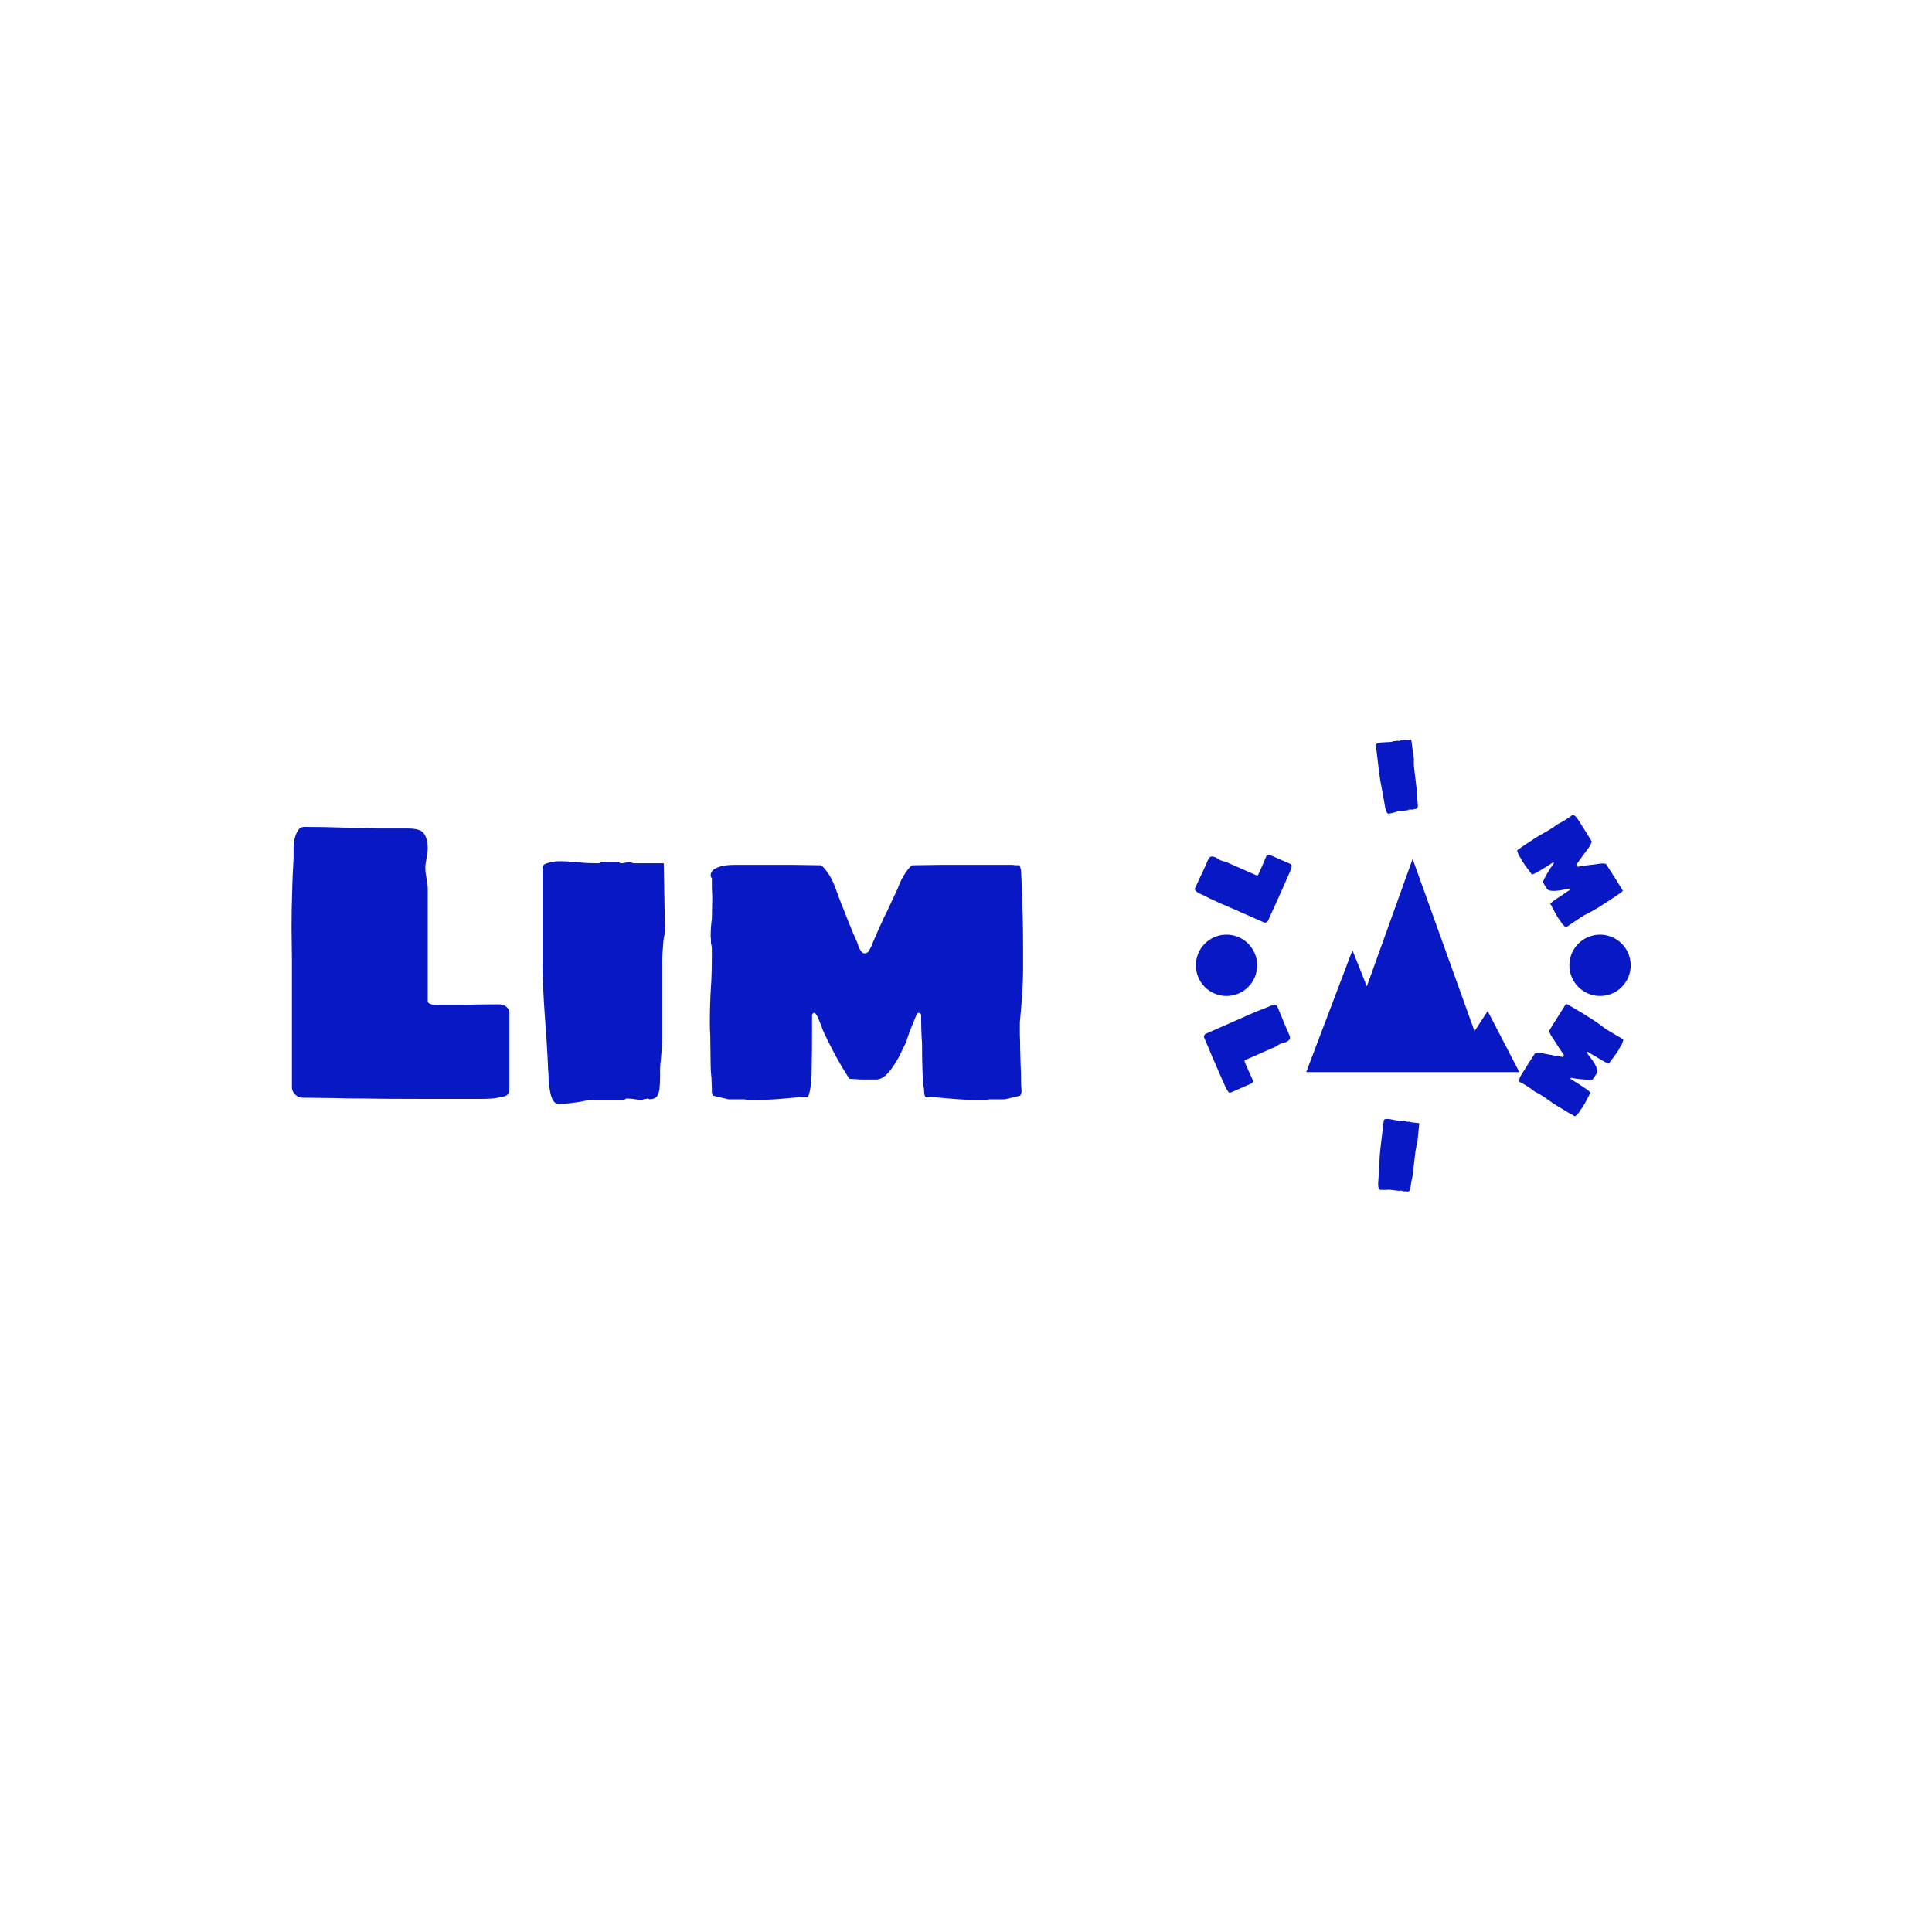
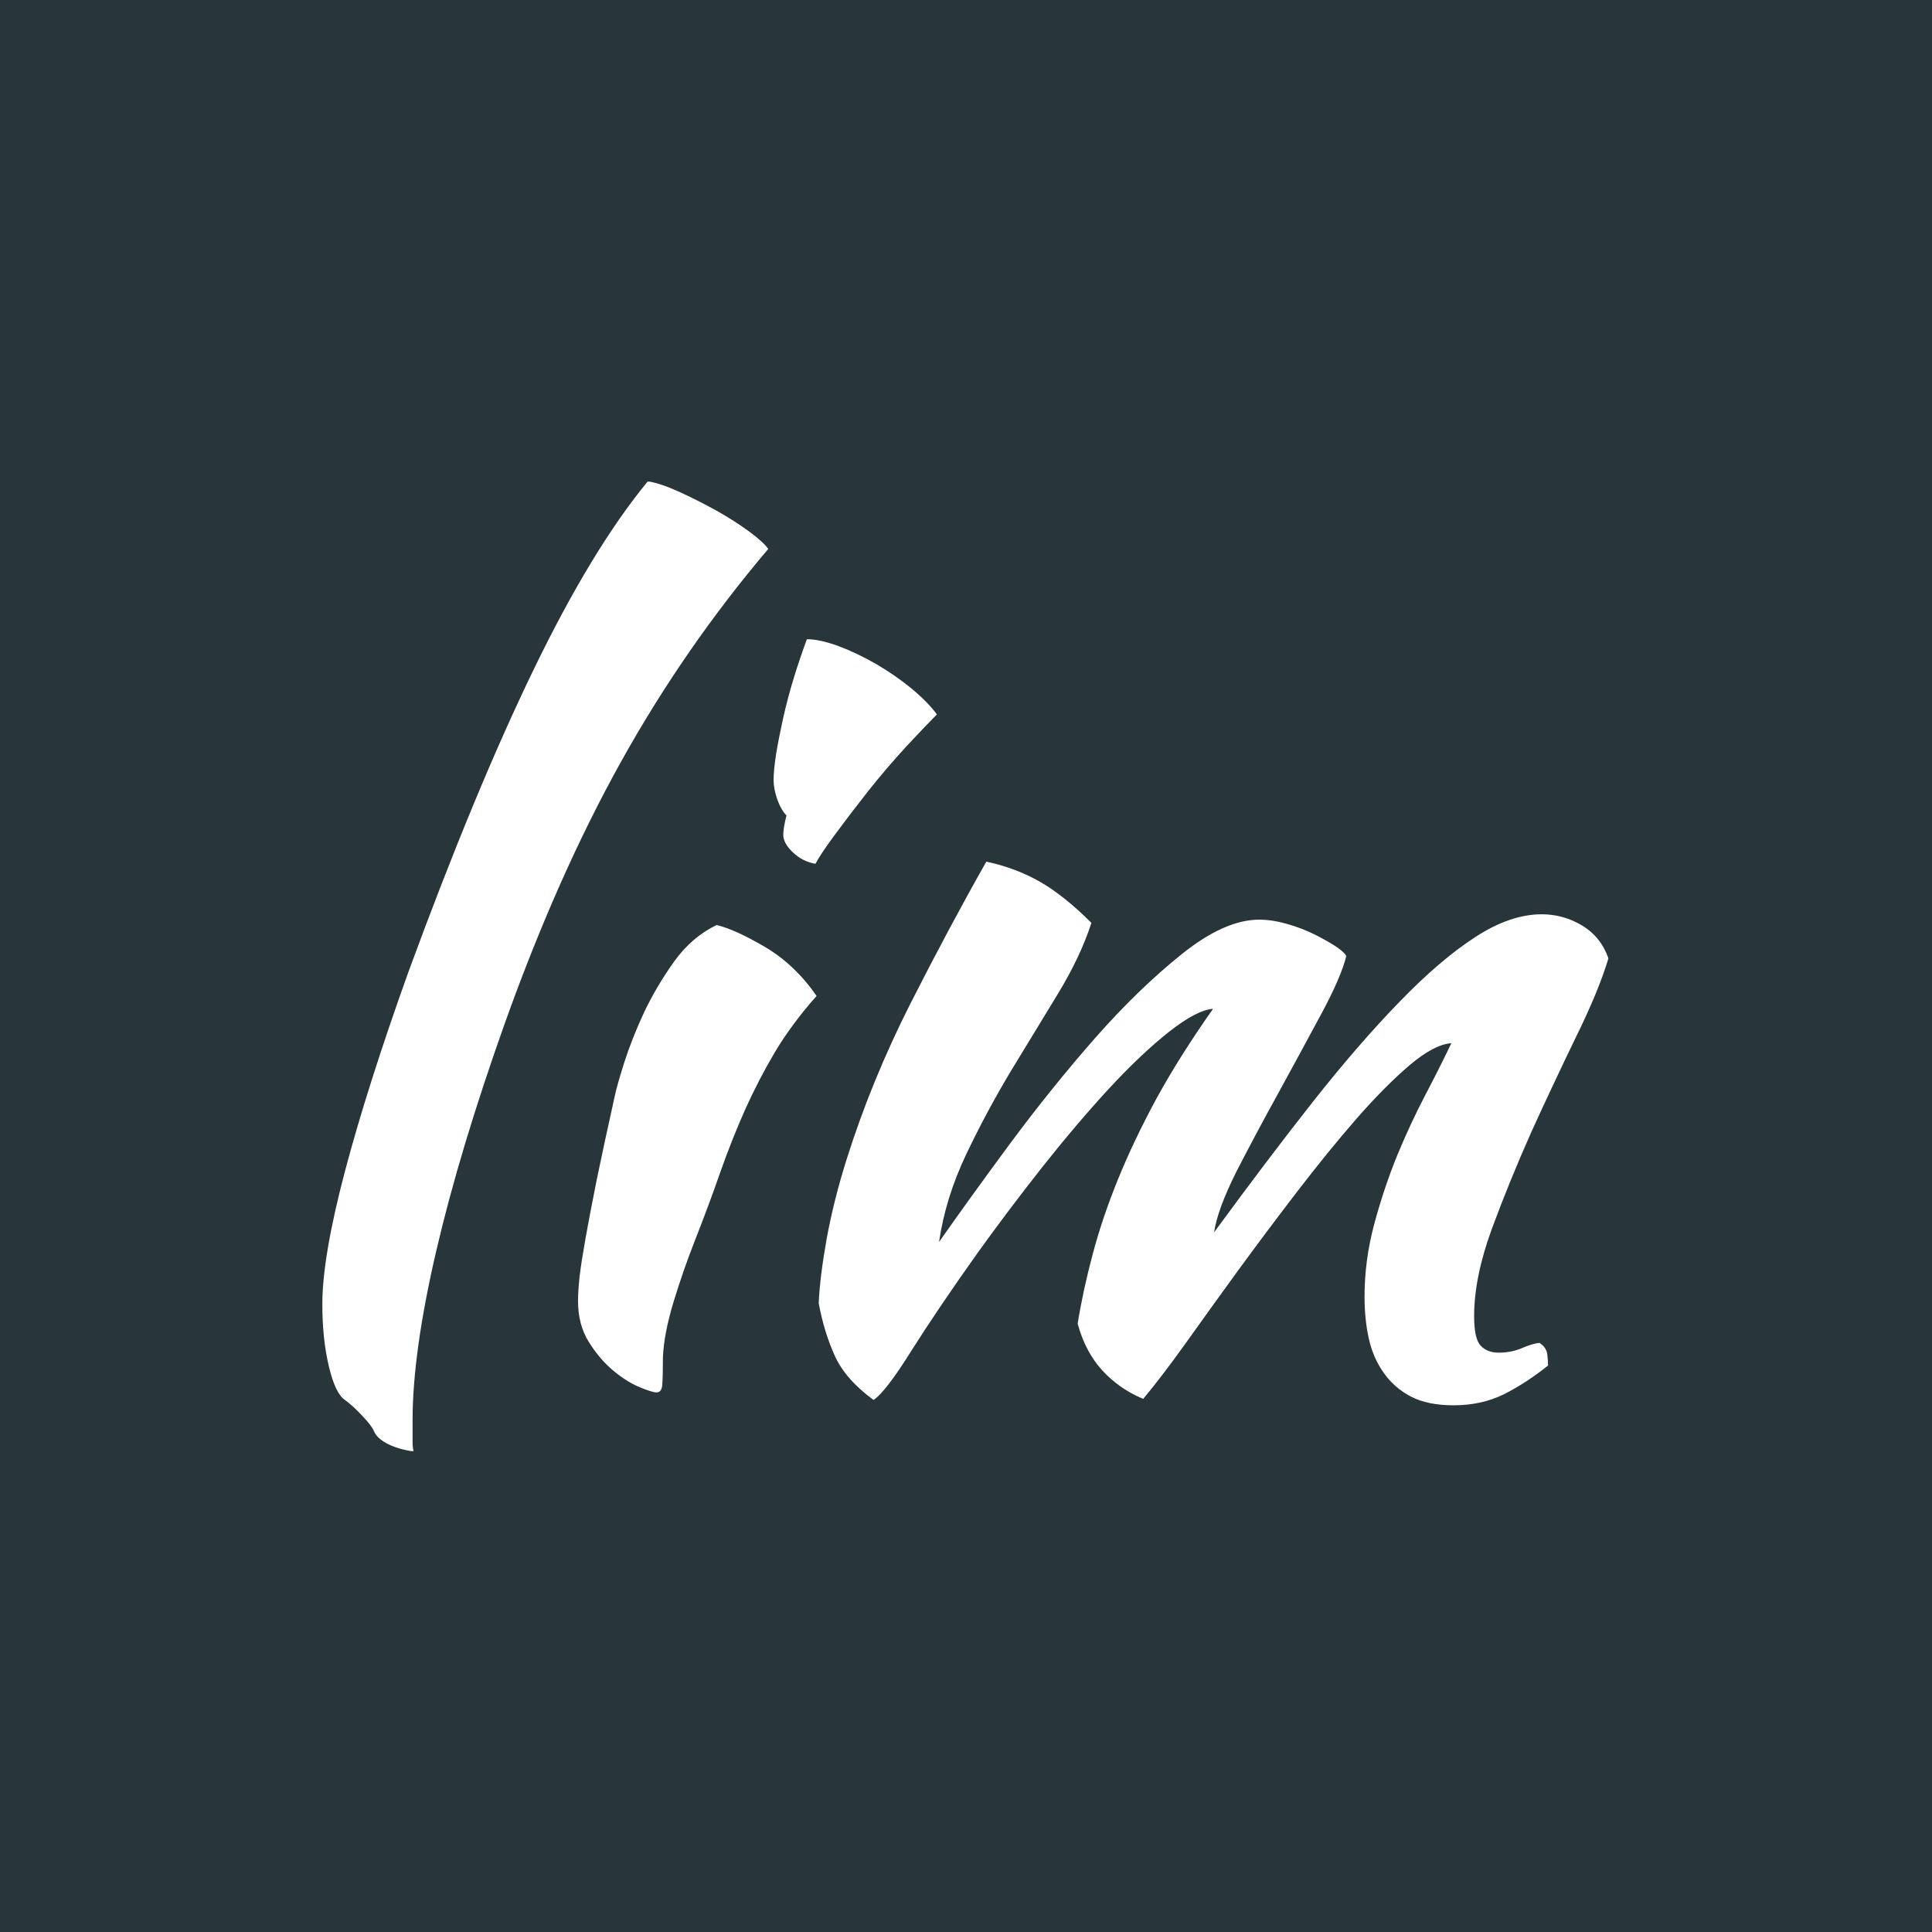
- <svg xmlns="http://www.w3.org/2000/svg" version="1.1" width="1000" height="1000" viewBox="0 0 1000 1000">
-   <rect width="1000" height="1000" fill="#ffffff" />
-   <g transform="matrix(0.7,0,0,0.7,149.5758,382.5045)">
-     <svg viewBox="0 0 396 133" data-background-color="#ffffff" preserveAspectRatio="xMidYMid meet" height="335" width="1000">
-       <g id="tight-bounds" transform="matrix(1,0,0,1,0.24,0.1392152)">
-         <svg viewBox="0 0 395.52 132.722" height="132.722" width="395.52">
+ <svg xmlns="http://www.w3.org/2000/svg" version="1.1" width="1500" height="1500" viewBox="0 0 1500 1500">
+   <rect width="1500" height="1500" fill="#28353b" />
+   <g transform="matrix(0.6666667,0,0,0.6666667,249.5179,373.9714)">
+     <svg viewBox="0 0 328 247" data-background-color="#28353b" preserveAspectRatio="xMidYMid meet" height="1129" width="1500">
+       <g id="tight-bounds" transform="matrix(1,0,0,1,0.1581395,-0.1)">
+         <svg viewBox="0 0 327.684 247.2" height="247.2" width="327.684">
          <g>
-             <svg viewBox="0 0 395.52 132.722" height="132.722" width="395.52">
+             <svg viewBox="0 0 327.684 247.2" height="247.2" width="327.684">
              <g>
-                 <svg viewBox="0 0 728.423 244.431" height="132.722" width="395.52">
-                   <g transform="matrix(1,0,0,1,0,47.26355)">
-                     <svg viewBox="0 0 395.52 149.904" height="149.904" width="395.52">
-                       <g id="textblocktransform">
-                         <svg viewBox="0 0 395.52 149.904" height="149.904" width="395.52" id="textblock">
-                           <g>
-                             <svg viewBox="0 0 395.52 149.904" height="149.904" width="395.52">
-                               <g transform="matrix(1,0,0,1,0,0)">
-                                 <svg width="395.52" viewBox="2.95 -33.65 90.5 34.3" height="149.904" data-palette-color="#0718c4">
-                                   <path d="M19.15 0Q14 0 11.65-0.05L11.65-0.05Q9.5-0.05 8.35-0.1L8.35-0.1 4.25-0.15Q3.8-0.15 3.4-0.55L3.4-0.55Q3-0.95 3-1.4L3-1.4 3-12.4 3-17.2 2.95-21.3Q2.95-23.35 3.05-26.45L3.05-26.45Q3.05-27.1 3.2-29.8L3.2-29.8 3.2-30.95Q3.2-32.35 3.75-33.2L3.75-33.2Q4-33.65 4.55-33.65L4.55-33.65Q7-33.65 9.9-33.55L9.9-33.55Q10.3-33.5 11.05-33.5L11.05-33.5Q12.7-33.5 13.5-33.45L13.5-33.45 16.2-33.45Q16.4-33.45 17.38-33.45 18.35-33.45 18.9-33.2L18.9-33.2Q19.8-32.7 19.8-30.9L19.8-30.9 19.75-30.5Q19.75-30.35 19.65-29.75L19.65-29.75Q19.5-29 19.5-28.65L19.5-28.65Q19.5-28.1 19.65-27.25L19.65-27.25Q19.75-26.65 19.75-26.45L19.75-26.45 19.8-26.15 19.8-19.15 19.8-15.9 19.8-12.8 19.8-12.2Q19.8-11.8 20.25-11.7L20.25-11.7Q20.4-11.65 20.9-11.65L20.9-11.65 24.55-11.65Q25.9-11.7 28.65-11.7L28.65-11.7Q29.2-11.7 29.55-11.38 29.9-11.05 29.9-10.7L29.9-10.7 29.9-1.15 29.9-1.05Q29.9-0.65 29.5-0.4L29.5-0.4Q29.05-0.2 28.45-0.15L28.45-0.15Q27.8 0 26.4 0L26.4 0 19.15 0ZM36.05 0.65Q35.15 0.65 34.9-1.15L34.9-1.15Q34.75-1.9 34.75-2.5L34.75-2.5Q34.75-3.3 34.7-3.5L34.7-3.5Q34.65-4.95 34.45-8.1L34.45-8.1 34.3-10Q34-14.4 34-16.5L34-16.5 34-28.65Q34-29.05 34.9-29.25L34.9-29.25Q35.4-29.4 36.3-29.4L36.3-29.4Q36.9-29.4 37.6-29.33 38.3-29.25 38.65-29.25L38.65-29.25Q39.4-29.15 41-29.15L41-29.15 41.2-29.3 43.4-29.3Q43.55-29.15 43.75-29.15L43.75-29.15 43.95-29.15Q44-29.2 44.2-29.2L44.2-29.2Q44.3-29.25 44.5-29.25L44.5-29.25Q44.55-29.3 44.6-29.3 44.65-29.3 44.65-29.3L44.65-29.3Q44.8-29.3 45-29.23 45.2-29.15 45.3-29.15L45.3-29.15 49-29.15 49.15-20.55Q49.15-20.5 49.07-20.23 49-19.95 48.95-19.5L48.95-19.5Q48.8-17.7 48.8-16.65L48.8-16.65 48.8-6.9 48.65-5Q48.5-3.75 48.55-2.95L48.55-2.95Q48.55-1.9 48.47-1.28 48.4-0.65 48.15-0.3L48.15-0.3Q47.85 0.05 47.2 0.05L47.2 0.05 47.15 0 47-0.05Q46.9-0.05 46.9 0L46.9 0 46.65 0Q46.35 0.1 46.3 0.15L46.3 0.15Q46.05 0.15 45.15 0L45.15 0 44.45-0.05Q44.2-0.05 44.15 0.15L44.15 0.15 40.4 0.15 39.7 0.15 38.4 0.4 37.2 0.55 36.05 0.65ZM59.7 0.15Q59.25 0.15 59 0.05L59 0.05 58.09 0.05 57.34 0.05 57 0.05 55.09-0.4 54.95-0.75 54.95-1.25 54.9-2.6Q54.8-3.5 54.8-4.15L54.8-4.15 54.75-7.95Q54.7-8.5 54.7-9.45L54.7-9.45Q54.7-11.75 54.84-13.9L54.84-13.9Q54.95-15.3 54.95-18.4L54.95-18.4Q54.95-18.9 54.84-19.25L54.84-19.25 54.84-19.75 54.8-20.05Q54.8-21.2 54.95-22.3L54.95-22.3 55-24.95 54.95-26.15 54.95-27.3Q54.8-27.45 54.8-27.65L54.8-27.65Q54.8-28.4 56-28.75L56-28.75Q56.7-28.95 57.75-28.95L57.75-28.95 65.05-28.95 68.45-28.9Q68.45-28.9 68.52-28.85 68.59-28.8 68.7-28.7L68.7-28.7Q69.09-28.3 69.5-27.65L69.5-27.65Q69.95-26.9 70.25-26.05L70.25-26.05Q70.59-25.05 71.59-22.55L71.59-22.55Q72.4-20.5 72.95-19.3L72.95-19.3Q73.34-18 73.84-18L73.84-18Q74.3-18 74.55-18.65L74.55-18.65Q74.65-18.75 74.84-19.3L74.84-19.3 75.65-21.15Q75.75-21.35 76.34-22.65L76.34-22.65Q76.5-22.9 77.2-24.45L77.2-24.45 77.95-26.05Q78.05-26.35 78.25-26.8 78.45-27.25 78.7-27.65L78.7-27.65Q79.2-28.45 79.5-28.7L79.5-28.7Q79.59-28.9 79.8-28.9L79.8-28.9 83.2-28.95 90.45-28.95 91.05-28.95 91.5-28.95 92.09-28.95Q92.3-28.9 93-28.9L93-28.9Q93.05-28.9 93.2-28.25L93.2-28.25Q93.34-25.7 93.34-24.15L93.34-24.15Q93.45-22.25 93.45-18.4L93.45-18.4 93.45-15.9Q93.45-13.65 93.05-9.45L93.05-9.45 93.05-7.95Q93.09-7.3 93.09-6.15L93.09-6.15 93.15-4.05Q93.2-3.45 93.2-2.45L93.2-2.45Q93.2-1.55 93.25-1.25L93.25-1.25 93.25-0.75 93.09-0.4 91.2 0.05 90.8 0.05 90.09 0.05 89.25 0.05Q88.94 0.15 88.5 0.15L88.5 0.15Q86.55 0.15 84.5-0.03 82.45-0.2 81.95-0.25L81.95-0.25 81.75-0.2 81.5-0.2Q81.2-0.2 81.2-1.15L81.2-1.15Q80.95-2.45 80.95-6.9L80.95-6.9Q80.84-8.15 80.84-10.3L80.84-10.3Q80.84-10.65 80.5-10.65L80.5-10.65Q80.34-10.65 80.2-10.25L80.2-10.25Q79.45-8.45 79.3-8L79.3-8 78.95-6.95 78.55-6.15Q77.65-4.15 76.59-3.05L76.59-3.05Q75.95-2.4 75.25-2.4L75.25-2.4 74.59-2.4 73.7-2.4Q73.05-2.4 72.75-2.45L72.75-2.45Q72.2-2.45 71.95-2.5L71.95-2.5Q70.2-5.2 68.7-8.45L68.7-8.45Q68.5-9.05 68.32-9.45 68.15-9.85 68.05-10.15L68.05-10.15Q67.7-10.65 67.7-10.65L67.7-10.65Q67.34-10.65 67.34-10.3L67.34-10.3 67.34-8.3Q67.34-5.25 67.3-3.9L67.3-3.9Q67.3-1.75 67-0.7L67-0.7Q66.95-0.5 66.87-0.35 66.8-0.2 66.7-0.2L66.7-0.2 66.45-0.2 66.25-0.25Q65.8-0.2 63.77-0.03 61.75 0.15 59.7 0.15L59.7 0.15Z" opacity="1" transform="matrix(1,0,0,1,0,0)" fill="#0718c4" class="wordmark-text-0" data-fill-palette-color="primary" id="text-0" />
-                                 </svg>
-                               </g>
+                 <svg viewBox="0 0 327.684 247.2" height="247.2" width="327.684">
+                   <g id="textblocktransform">
+                     <svg viewBox="0 0 327.684 247.2" height="247.2" width="327.684" id="textblock">
+                       <g>
+                         <svg viewBox="0 0 327.684 247.2" height="247.2" width="327.684">
+                           <g transform="matrix(1,0,0,1,0,0)">
+                             <svg width="327.684" viewBox="4.8 -41.5 59.85 45.15" height="247.2" data-palette-color="#ffffff">
+                               <path d="M4.8-3.2L4.8-3.2Q4.8-5.4 5.85-9.38 6.9-13.35 8.8-18.65L8.8-18.65Q11.9-27.1 14.63-32.73 17.35-38.35 19.95-41.5L19.95-41.5Q20.55-41.4 21.43-41 22.3-40.6 23.15-40.13 24-39.65 24.68-39.15 25.35-38.65 25.55-38.35L25.55-38.35Q21.65-33.75 18.7-28.45 15.75-23.15 13.3-16.3L13.3-16.3Q11.2-10.4 10.1-5.68 9-0.95 9 2.2L9 2.2Q9 3.05 9 3.25 9 3.45 9.05 3.65L9.05 3.65Q8.35 3.55 7.85 3.3 7.35 3.05 7.2 2.7L7.2 2.7Q7.1 2.45 6.65 1.98 6.2 1.5 5.85 1.25L5.85 1.25Q5.4 0.95 5.1-0.33 4.8-1.6 4.8-3.2ZM16.7-3.35L16.7-3.35Q16.7-3.8 16.77-4.48 16.85-5.15 17.05-6.28 17.25-7.4 17.57-9 17.9-10.6 18.4-12.85L18.4-12.85Q18.5-13.35 18.85-14.45 19.2-15.55 19.77-16.78 20.35-18 21.17-19.15 22-20.3 23.15-20.85L23.15-20.85Q24-20.65 25.4-19.83 26.8-19 27.8-17.55L27.8-17.55Q26.65-16.25 25.87-14.95 25.1-13.65 24.47-12.25 23.85-10.85 23.32-9.35 22.8-7.85 22.15-6.2L22.15-6.2Q21.6-4.8 21.15-3.33 20.7-1.85 20.65-0.75L20.65-0.75Q20.65 0.15 20.62 0.53 20.6 0.9 20.35 0.9L20.35 0.9Q20.15 0.9 19.55 0.65 18.95 0.4 18.32-0.13 17.7-0.65 17.2-1.45 16.7-2.25 16.7-3.35ZM26.25-25.05L26.25-25.05Q26.25-25.35 26.4-25.95L26.4-25.95Q26.15-26.2 25.97-26.7 25.8-27.2 25.8-27.6L25.8-27.6Q25.8-28.05 25.92-28.83 26.05-29.6 26.25-30.5 26.45-31.4 26.75-32.38 27.05-33.35 27.35-34.15L27.35-34.15Q27.95-34.15 28.82-33.83 29.7-33.5 30.6-32.98 31.5-32.45 32.25-31.83 33-31.2 33.4-30.65L33.4-30.65Q32.85-30.1 31.95-29.13 31.05-28.15 30.2-27.08 29.35-26 28.65-25.05 27.95-24.1 27.75-23.7L27.75-23.7Q27.15-23.8 26.7-24.23 26.25-24.65 26.25-25.05ZM57.34-15.35L57.34-15.35Q56.55-15.3 55.4-14.33 54.25-13.35 52.92-11.83 51.59-10.3 50.17-8.45 48.75-6.6 47.42-4.78 46.09-2.95 44.95-1.35 43.8 0.25 43 1.2L43 1.2Q41.9 0.75 41.09-0.13 40.3-1 39.95-2.3L39.95-2.3Q40.2-3.85 40.65-5.53 41.09-7.2 41.82-9 42.55-10.8 43.62-12.78 44.7-14.75 46.25-16.95L46.25-16.95Q45.5-16.9 44.2-15.88 42.9-14.85 41.4-13.23 39.9-11.6 38.3-9.58 36.7-7.55 35.3-5.6L35.3-5.6Q33.45-3 32.22-1.05 31 0.9 30.45 1.25L30.45 1.25Q29.15 0.3 28.65-0.8 28.15-1.9 27.9-3.25L27.9-3.25Q27.95-4.45 28.27-6.25 28.6-8.05 29.2-9.95L29.2-9.95Q30.35-13.6 32.17-17.2 34-20.8 35.7-23.8L35.7-23.8Q37.09-23.5 38.22-22.85 39.34-22.2 40.59-20.95L40.59-20.95Q40.09-19.4 39.05-17.68 38-15.95 36.84-14.05 35.7-12.15 34.75-10.15 33.8-8.15 33.5-6.1L33.5-6.1Q34.9-8.1 36.82-10.7 38.75-13.3 40.77-15.6 42.8-17.9 44.8-19.5 46.8-21.1 48.4-21.1L48.4-21.1Q49-21.1 49.7-20.9 50.4-20.7 51-20.4 51.59-20.1 52-19.83 52.4-19.55 52.45-19.4L52.45-19.4Q52.2-18.4 51.27-16.68 50.34-14.95 49.3-13.05 48.25-11.15 47.34-9.38 46.45-7.6 46.3-6.55L46.3-6.55Q48.75-9.9 50.9-12.63 53.05-15.35 54.95-17.3 56.84-19.25 58.47-20.3 60.09-21.35 61.55-21.35L61.55-21.35Q62.55-21.35 63.42-20.83 64.3-20.3 64.65-19.3L64.65-19.3Q64.2-17.8 63.17-15.7 62.15-13.6 61.09-11.28 60.05-8.95 59.22-6.7 58.4-4.45 58.4-2.65L58.4-2.65Q58.4-1.6 58.7-1.28 59-0.95 59.55-0.95L59.55-0.95Q60.15-0.95 60.67-1.18 61.2-1.4 61.45-1.4L61.45-1.4Q61.75-1.2 61.8-0.9 61.84-0.6 61.84-0.35L61.84-0.35Q60.84 0.45 59.8 0.98 58.75 1.5 57.45 1.5L57.45 1.5Q56.25 1.5 55.47 1.1 54.7 0.7 54.2 0 53.7-0.7 53.5-1.6 53.3-2.5 53.3-3.55L53.3-3.55Q53.3-5.25 53.75-6.93 54.2-8.6 54.82-10.13 55.45-11.65 56.15-12.98 56.84-14.3 57.34-15.35Z" opacity="1" transform="matrix(1,0,0,1,0,0)" fill="#ffffff" class="wordmark-text-0" data-fill-palette-color="primary" id="text-0" />
                            </svg>
-                           </g>
-                         </svg>
-                       </g>
-                     </svg>
-                   </g>
-                   <g transform="matrix(1,0,0,1,483.992,0)">
-                     <svg viewBox="0 0 244.431 244.431" height="244.431" width="244.431">
-                       <g>
-                         <svg viewBox="0 0 244.431 244.431" height="244.431" width="244.431">
-                           <g transform="matrix(1,0,0,1,64.60266,64.6033)">
-                             <svg viewBox="0 0 115.226 115.225" height="115.225" width="115.226">
-                               <g>
-                                 <svg version="1.1" x="0" y="0" viewBox="4.967 5 90.001 90" enable-background="new 0 0 100 100" xml:space="preserve" height="115.225" width="115.226" class="icon-cg-0" data-fill-palette-color="accent" id="cg-0">
-                                   <g fill="#0718c4" data-fill-palette-color="accent">
-                                     <polygon points="81.588,69.219 76.042,77.733 49.901,5 30.566,58.797 24.486,43.546 4.967,95 17.555,95 45,95 64.794,95 82.249,95    94.968,95  " fill="#0718c4" data-fill-palette-color="accent" />
-                                   </g>
-                                 </svg>
-                               </g>
-                             </svg>
-                           </g>
-                           <g>
-                             <path d="M51.809 80.589c-1.782 4.05-3.099 6.993-3.95 8.827v0c-0.744 1.691-1.336 2.978-1.775 3.86v0l-2.182 4.811c-0.156 0.355-0.464 0.622-0.923 0.8v0c-0.45 0.175-0.853 0.184-1.208 0.028v0l-12.979-5.71-5.662-2.492-4.859-2.072c-1.612-0.709-3.619-1.64-6.023-2.792v0c-0.515-0.226-1.807-0.864-3.876-1.914v0l-1.36-0.599c-1.103-0.485-1.894-1.089-2.373-1.812v0c-0.269-0.352-0.308-0.746-0.117-1.181v0c0.849-1.93 1.815-4.018 2.898-6.262v0c0.18-0.294 0.4-0.735 0.659-1.323v0c0.572-1.299 1.015-2.256 1.329-2.871v0l1.403-3.19c0.067-0.153 0.27-0.613 0.607-1.379 0.34-0.772 0.702-1.329 1.087-1.672v0c0.705-0.538 1.765-0.496 3.18 0.127v0l0.45 0.275c0.116 0.051 0.393 0.22 0.83 0.508v0c0.537 0.375 0.943 0.624 1.219 0.744v0c0.435 0.191 1.012 0.376 1.731 0.554v0c0.507 0.128 0.84 0.227 1 0.297v0l0.377 0.089 8.264 3.636 3.833 1.686 3.658 1.61 0.708 0.311c0.313 0.138 0.585 0.049 0.818-0.265v0c0.097-0.104 0.232-0.352 0.405-0.743v0l1.892-4.302c0.426-1.085 1.115-2.709 2.067-4.872v0c0.189-0.429 0.472-0.725 0.851-0.888 0.379-0.163 0.703-0.184 0.973-0.065v0l11.269 4.958 0.119 0.052c0.319 0.14 0.507 0.41 0.566 0.809v0c-0.003 0.423-0.087 0.88-0.252 1.37v0c-0.107 0.56-0.404 1.391-0.889 2.495v0z" fill="#0718c4" data-fill-palette-color="accent" />
-                             <path d="M109.341 40.121c-0.764 0.091-1.345-0.618-1.741-2.128v0c-0.209-0.622-0.344-1.189-0.405-1.702v0c-0.082-0.685-0.153-1.108-0.213-1.269v0c-0.194-1.231-0.535-3.182-1.023-5.855v0l-0.48-2.41c-0.707-3.718-1.168-6.475-1.383-8.269v0l-1.858-15.555c-0.041-0.339 0.314-0.641 1.065-0.906v0c0.41-0.177 0.998-0.311 1.762-0.403v0c0.512-0.061 1.071-0.094 1.677-0.099 0.605-0.012 1.058-0.035 1.357-0.071v0c0.648 0.01 1.657-0.067 3.027-0.231v0l0.226-0.219 2.822-0.337c0.141 0.111 0.298 0.157 0.472 0.136v0l0.249-0.03c0.042-0.045 0.146-0.078 0.312-0.098v0c0.081-0.057 0.208-0.096 0.38-0.116v0c0.035-0.045 0.076-0.07 0.123-0.075 0.04-0.005 0.06-0.007 0.06-0.008v0c0.126-0.015 0.279-0.003 0.459 0.037 0.181 0.046 0.314 0.064 0.401 0.053v0l4.736-0.566 1.505 10.985c0.005 0.04-0.012 0.183-0.05 0.431-0.032 0.24-0.048 0.555-0.049 0.947v0c0.057 1.551 0.139 2.775 0.247 3.672v0l1.49 12.474 0.102 2.455c-0.005 1.086 0.056 1.965 0.183 2.638v0c0.107 0.897 0.159 1.616 0.157 2.156 0.005 0.546-0.085 0.978-0.27 1.296v0c-0.217 0.329-0.604 0.527-1.163 0.594v0l-0.067-0.052-0.197-0.038c-0.086 0.01-0.127 0.035-0.122 0.076v0l-0.319 0.038c-0.249 0.117-0.391 0.198-0.426 0.243v0c-0.213 0.025-0.712 0.021-1.499-0.013v0l-0.904 0.047c-0.213 0.025-0.329 0.124-0.349 0.295v0l-4.796 0.573-0.898 0.107-1.627 0.518-1.512 0.383z" fill="#0718c4" data-fill-palette-color="accent" />
-                             <path d="M181.21 65.457c-0.207-0.328-0.331-0.606-0.372-0.834v0l-0.617-0.976-0.52-0.824-0.235-0.374-0.824-2.377 0.275-0.411 0.543-0.343 1.446-0.984c0.605-0.485 1.145-0.877 1.62-1.177v0l4.112-2.667c0.371-0.29 0.902-0.653 1.593-1.088v0c1.67-1.054 3.322-2.018 4.956-2.891v0c1.062-0.575 2.719-1.574 4.972-2.996v0c0.362-0.229 0.649-0.457 0.862-0.686v0l0.543-0.343 0.294-0.269c0.832-0.525 1.684-0.988 2.556-1.388v0l2.924-1.763 1.271-0.885 1.248-0.787c0.045-0.179 0.139-0.313 0.28-0.403v0c0.549-0.347 1.226-0.164 2.032 0.547v0c0.463 0.42 0.936 1.012 1.418 1.776v0l5.022 7.957 2.287 3.735c0 0-0.002 0.041-0.006 0.122 0.002 0.078-0.013 0.174-0.044 0.289v0c-0.103 0.477-0.301 1.009-0.594 1.598v0c-0.336 0.671-0.745 1.309-1.226 1.914v0c-0.564 0.712-1.524 2.007-2.881 3.884v0c-1.124 1.517-1.999 2.754-2.622 3.71v0c-0.758 0.882-1.02 1.507-0.788 1.875v0c0.204 0.323 0.598 0.426 1.182 0.311v0c0.12 0.027 0.425-0.011 0.914-0.114v0l2.573-0.401c0.19-0.025 0.895-0.118 2.116-0.279v0c0.253-0.001 1.103-0.102 2.551-0.304v0l2.256-0.283c0.262-0.062 0.601-0.126 1.019-0.192 0.421-0.06 0.833-0.091 1.236-0.092v0c0.812-0.006 1.378 0.045 1.699 0.151v0c0.194-0.019 0.335 0.042 0.424 0.183v0l2.394 3.679 4.985 7.898 0.412 0.654 0.311 0.492 0.413 0.654c0.059 0.169 0.249 0.508 0.571 1.017v0c0.021 0.034-0.172 0.255-0.58 0.663v0c-1.78 1.282-3.233 2.278-4.359 2.989v0c-1.335 0.946-3.401 2.301-6.197 4.066v0l-2.726 1.721c-1.636 1.033-4.073 2.365-7.31 3.996v0l-1.631 1.03c-0.451 0.34-1.095 0.774-1.932 1.303v0l-2.253 1.492c-0.414 0.309-0.984 0.692-1.708 1.15v0c-0.657 0.415-1.083 0.711-1.279 0.89v0l-0.543 0.343-0.484 0.08-1.792-1.766-0.279-0.442-0.482-0.764-0.585-0.926c-0.209-0.169-0.418-0.417-0.625-0.745v0c-0.893-1.415-1.748-2.907-2.563-4.474-0.813-1.577-1.317-2.557-1.511-2.941v0l-0.185-0.18-0.172-0.272c-0.139-0.221 0.136-0.549 0.827-0.985v0c0.831-0.778 2.863-2.187 6.095-4.228v0c0.859-0.645 2.07-1.461 3.633-2.447v0c0.255-0.161 0.302-0.369 0.141-0.623v0c-0.068-0.108-0.28-0.124-0.637-0.05v0c-1.654 0.276-2.68 0.464-3.076 0.564v0l-1.387 0.342-1.148 0.119c-1.864 0.258-3.434 0.26-4.711 0.005v0c-0.776-0.175-1.324-0.518-1.646-1.028v0l-0.445-0.704-0.622-0.986c-0.297-0.47-0.495-0.828-0.595-1.073v0c-0.25-0.396-0.415-0.696-0.495-0.898v0c1.16-2.514 2.576-5.062 4.247-7.645v0c0.347-0.417 0.623-0.781 0.83-1.094 0.21-0.307 0.402-0.567 0.576-0.779v0c0.202-0.483 0.302-0.725 0.302-0.726v0c-0.161-0.255-0.369-0.302-0.623-0.141v0l-2.182 1.378c-2.214 1.397-3.821 2.388-4.822 2.972v0c-1.563 0.986-2.796 1.61-3.699 1.872v0c-0.169 0.059-0.325 0.094-0.468 0.105-0.14 0.017-0.233-0.011-0.279-0.085v0l-0.172-0.271-0.088-0.253c-0.241-0.307-0.891-1.155-1.951-2.545-1.054-1.393-2.05-2.834-2.99-4.324z" fill="#0718c4" data-fill-palette-color="accent" />
-                             <path d="M16.957 178.82c-1.774-4.039-3.046-6.987-3.817-8.842v0c-0.74-1.686-1.287-2.988-1.64-3.908v0l-2.061-4.842c-0.153-0.349-0.142-0.749 0.033-1.199v0c0.173-0.456 0.437-0.762 0.792-0.919v0l12.928-5.677 5.636-2.475 4.794-2.171c1.606-0.705 3.643-1.552 6.111-2.541v0c0.509-0.223 1.846-0.741 4.012-1.554v0l1.352-0.594c1.097-0.482 2.071-0.654 2.922-0.515v0c0.442 0.04 0.758 0.278 0.949 0.713v0c0.843 1.919 1.722 4.029 2.638 6.332v0c0.101 0.329 0.28 0.787 0.538 1.376v0c0.568 1.293 0.968 2.262 1.2 2.906v0l1.397 3.182c0.067 0.153 0.269 0.613 0.606 1.379 0.334 0.76 0.498 1.401 0.493 1.922v0c-0.083 0.877-0.829 1.625-2.239 2.244v0l-0.497 0.142c-0.116 0.051-0.428 0.141-0.935 0.268v0c-0.633 0.139-1.088 0.269-1.364 0.391v0c-0.435 0.191-0.958 0.49-1.569 0.897v0c-0.437 0.287-0.732 0.464-0.886 0.532v0l-0.33 0.221-8.22 3.61-3.825 1.68-3.641 1.599-0.708 0.311c-0.313 0.137-0.432 0.398-0.358 0.782v0c0.014 0.133 0.108 0.395 0.28 0.788v0l1.886 4.294c0.5 1.038 1.223 2.636 2.171 4.793v0c0.188 0.429 0.218 0.837 0.087 1.223-0.136 0.389-0.339 0.643-0.609 0.761v0l-11.226 4.931-0.12 0.052c-0.313 0.137-0.637 0.09-0.973-0.143v0c-0.307-0.282-0.585-0.65-0.835-1.103v0c-0.34-0.458-0.751-1.235-1.233-2.332v0z" fill="#0718c4" data-fill-palette-color="accent" />
-                             <path d="M104.707 243.488c-0.764-0.091-1.159-0.913-1.183-2.466v0c-0.057-0.654-0.055-1.237 0.006-1.749v0c0.081-0.678 0.111-1.103 0.091-1.274v0c0.107-1.241 0.233-3.208 0.378-5.901v0l0.099-2.446c0.185-3.767 0.384-6.545 0.596-8.333v0l1.842-15.486c0.04-0.339 0.456-0.546 1.247-0.62v0c0.435-0.083 1.034-0.079 1.799 0.012v0c0.512 0.061 1.063 0.16 1.653 0.297 0.584 0.137 1.025 0.223 1.325 0.259v0c0.629 0.156 1.621 0.314 2.977 0.475v0l0.282-0.158 2.802 0.333c0.111 0.141 0.253 0.222 0.426 0.243v0l0.249 0.03c0.051-0.034 0.16-0.042 0.327-0.022v0c0.091-0.03 0.22-0.035 0.386-0.015v0c0.052-0.041 0.098-0.059 0.138-0.054 0.047 0.006 0.07 0.008 0.069 0.008v0c0.126 0.015 0.269 0.066 0.427 0.152 0.166 0.08 0.292 0.126 0.378 0.136v0l4.717 0.561-1.114 10.981c-0.006 0.047-0.055 0.182-0.149 0.407-0.088 0.226-0.177 0.528-0.27 0.909v0c-0.308 1.514-0.515 2.716-0.621 3.607v0l-1.478 12.425-0.478 2.4c-0.253 1.049-0.4 1.914-0.44 2.597v0c-0.106 0.891-0.22 1.599-0.344 2.124-0.13 0.524-0.319 0.923-0.567 1.196v0c-0.287 0.262-0.707 0.361-1.259 0.296v0l-0.062-0.068-0.183-0.083c-0.086-0.01-0.132 0.005-0.136 0.045v0l-0.319-0.038c-0.263 0.056-0.417 0.102-0.462 0.137v0c-0.213-0.025-0.694-0.147-1.443-0.364v0l-0.89-0.166c-0.213-0.025-0.349 0.043-0.409 0.204v0l-4.786-0.569-0.888-0.106-1.693 0.122-1.558 0.007z" fill="#0718c4" data-fill-palette-color="accent" />
-                             <path d="M213.835 199.067c-0.207 0.329-0.404 0.56-0.591 0.695v0l-0.616 0.977-0.513 0.816-0.235 0.374-1.785 1.76-0.484-0.079-0.544-0.342-1.499-0.861c-0.698-0.336-1.282-0.653-1.752-0.948v0l-4.163-2.549c-0.418-0.216-0.973-0.541-1.664-0.976v0c-1.666-1.048-3.244-2.117-4.734-3.205v0c-0.968-0.712-2.574-1.774-4.817-3.186v0c-0.363-0.228-0.692-0.384-0.988-0.467v0l-0.544-0.342-0.369-0.15c-0.833-0.524-1.61-1.093-2.332-1.705v0l-2.849-1.864-1.332-0.767-1.25-0.787c-0.179 0.046-0.342 0.022-0.489-0.07v0c-0.544-0.342-0.669-1.03-0.375-2.063v0c0.176-0.593 0.503-1.27 0.981-2.029v0l4.99-7.93 2.378-3.665c0 0 0.038-0.016 0.113-0.047 0.066-0.03 0.159-0.058 0.279-0.086v0c0.471-0.107 1.032-0.157 1.685-0.15v0c0.751 0.014 1.503 0.107 2.255 0.281v0c0.88 0.198 2.455 0.505 4.725 0.92v0c1.848 0.356 3.331 0.609 4.447 0.758v0c1.122 0.303 1.798 0.273 2.026-0.089v0c0.207-0.329 0.132-0.732-0.224-1.209v0c-0.025-0.111-0.193-0.366-0.502-0.767v0l-1.461-2.129c-0.101-0.166-0.484-0.764-1.15-1.792v0c-0.114-0.222-0.573-0.938-1.377-2.148v0l-1.22-1.907c-0.175-0.213-0.377-0.494-0.608-0.845-0.239-0.348-0.447-0.704-0.621-1.068v0c-0.35-0.726-0.547-1.254-0.593-1.583v0c-0.101-0.166-0.105-0.323-0.013-0.471v0l2.271-3.72 4.958-7.879 0.412-0.654 0.305-0.485 0.412-0.654c0.123-0.12 0.345-0.435 0.666-0.946v0c0.021-0.034 0.301 0.043 0.839 0.232v0c1.918 1.049 3.439 1.927 4.561 2.633v0c1.42 0.799 3.523 2.075 6.31 3.829v0l2.72 1.712c1.626 1.023 3.87 2.637 6.73 4.841v0l1.632 1.027c0.495 0.256 1.159 0.647 1.992 1.171v0l2.31 1.382c0.458 0.241 1.049 0.589 1.775 1.046v0c0.652 0.41 1.098 0.663 1.337 0.759v0l0.544 0.342 0.281 0.402-0.815 2.37-0.273 0.434-0.481 0.765-0.578 0.917c-0.065 0.267-0.2 0.562-0.403 0.886v0c-0.891 1.416-1.867 2.828-2.926 4.234-1.065 1.402-1.728 2.274-1.99 2.615v0l-0.083 0.245-0.171 0.272c-0.136 0.215-0.546 0.107-1.231-0.324v0c-1.055-0.411-3.194-1.63-6.418-3.66v0c-0.953-0.497-2.206-1.234-3.758-2.211v0c-0.255-0.16-0.463-0.113-0.624 0.142v0c-0.068 0.108 0.009 0.306 0.231 0.596v0c0.961 1.364 1.572 2.203 1.832 2.517v0l0.898 1.1 0.594 0.979c1.04 1.564 1.718 2.976 2.034 4.234v0c0.174 0.766 0.101 1.404-0.22 1.914v0l-0.444 0.706-0.615 0.977c-0.296 0.47-0.529 0.802-0.698 0.996v0c-0.253 0.402-0.457 0.682-0.611 0.838v0c-2.75 0.033-5.643-0.146-8.679-0.538v0c-0.529-0.127-0.977-0.22-1.344-0.276-0.367-0.057-0.682-0.117-0.944-0.179v0c-0.523 0.027-0.785 0.04-0.784 0.04v0c-0.16 0.255-0.113 0.463 0.141 0.623v0l2.168 1.364c2.21 1.391 3.794 2.412 4.752 3.063v0c1.552 0.977 2.643 1.814 3.273 2.51v0c0.117 0.129 0.213 0.253 0.289 0.372 0.072 0.124 0.085 0.223 0.038 0.297v0l-0.171 0.272-0.185 0.18c-0.173 0.35-0.654 1.297-1.444 2.841-0.799 1.546-1.666 3.061-2.6 4.546z" fill="#0718c4" data-fill-palette-color="accent" />
-                             <path d="M4.941 122.099c0-9.152 7.419-16.572 16.572-16.572 9.152 0 16.572 7.419 16.572 16.572 0 9.152-7.419 16.572-16.572 16.572-9.152 0-16.572-7.419-16.572-16.572z" fill="#0718c4" data-fill-palette-color="accent" />
-                             <path d="M206.885 122.099c0-9.152 7.419-16.572 16.572-16.572 9.152 0 16.572 7.419 16.572 16.572 0 9.152-7.419 16.572-16.572 16.572-9.152 0-16.572-7.419-16.572-16.572z" fill="#0718c4" data-fill-palette-color="accent" />
                          </g>
                        </svg>
                      </g>
                    </svg>
                  </g>
                </svg>
              </g>
            </svg>
          </g>
          <defs />
        </svg>
-         <rect width="395.52" height="132.722" fill="none" stroke="none" visibility="hidden" />
+         <rect width="327.684" height="247.2" fill="none" stroke="none" visibility="hidden" />
      </g>
    </svg>
  </g>
</svg>
